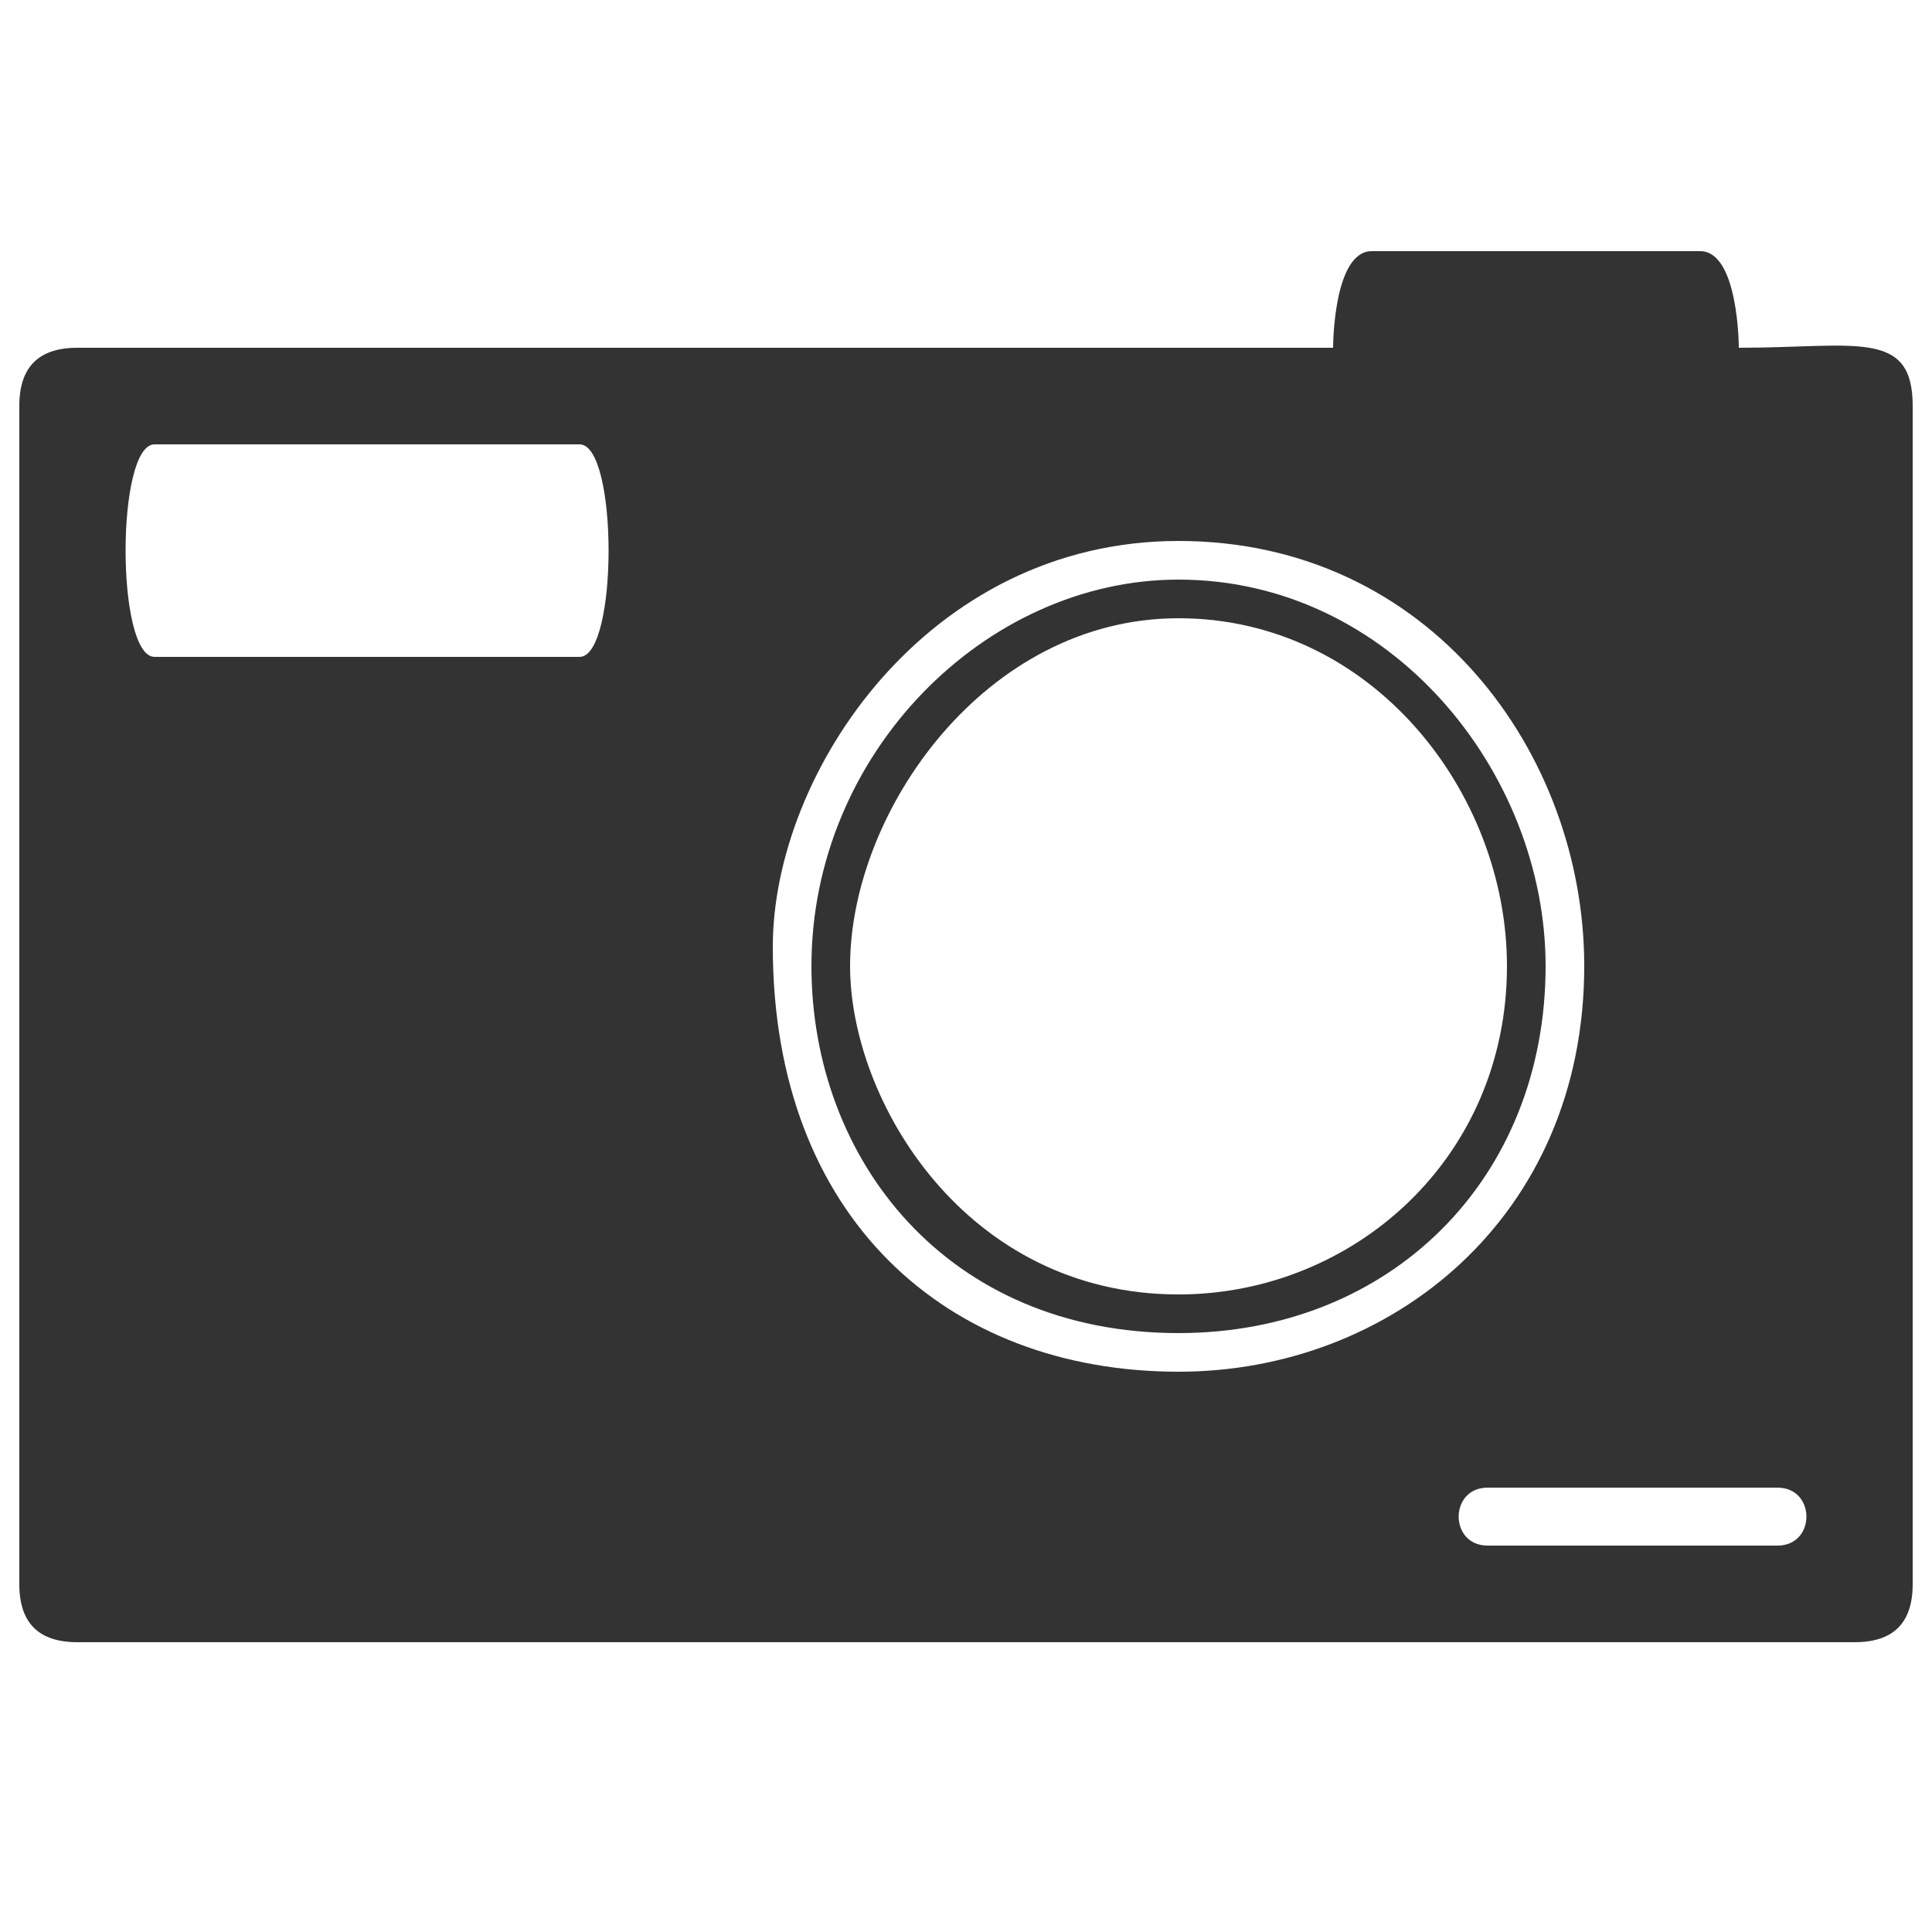
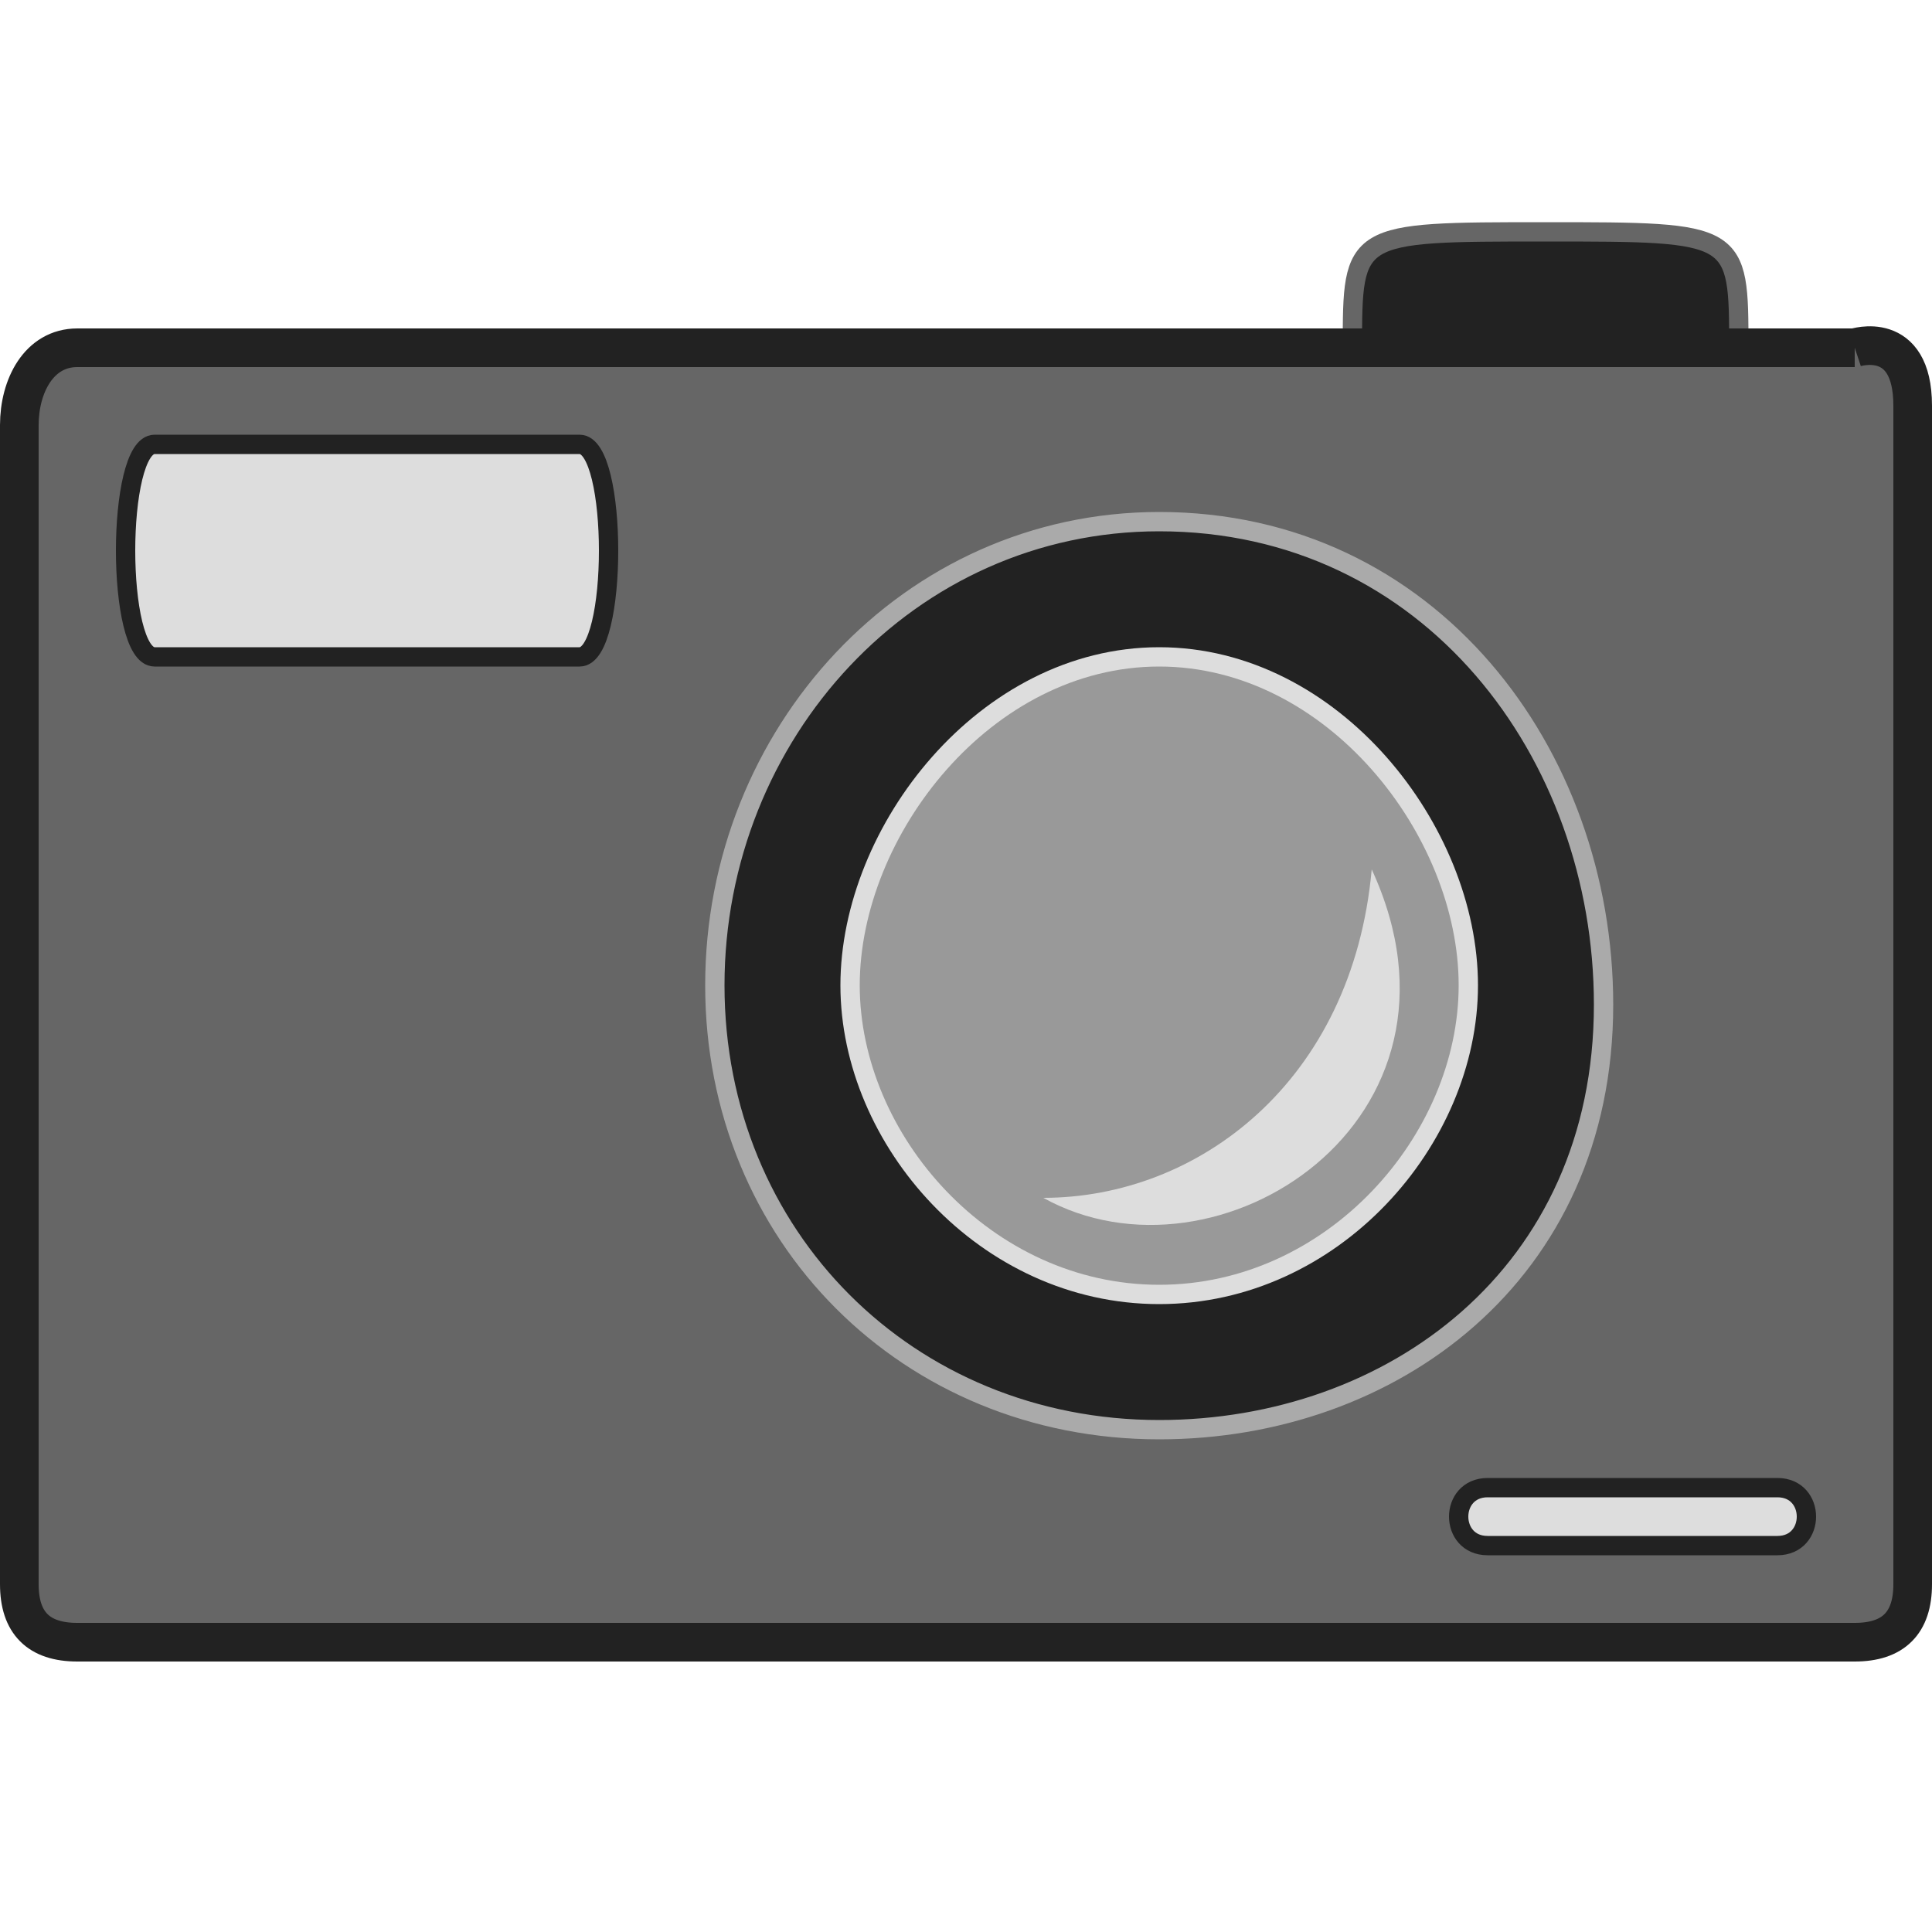
<svg height="100" width="100">
-   <path fill="#333333" d="m 71,13 c -2,0 -2,5 -2,5 L 4,18 c -2,0 -3,1 -3,3 l 0,61 c 0,2 1,3 3,3 l 92,0 c 2,0 3,-1 3,-3 l 0,-61 c 0,-4 -3,-3 -9,-3 0,0 0,-5 -2,-5 M 8,23 30,23 c 2,0 2,11 0,11 L 8,34 C 6,34 6,23 8,23 z m 53,5 C 74,28 82,39 82,50 82,63 72,71 61,71 49,71 40,63 40,49 40,40 48,28 61,28 z m 0,2 C 51,30 42,39 42,50 42,60 49,69 61,69 72,69 80,61 80,50 80,40 72,30 61,30 z m 0,2 C 71,32 78,41 78,50 78,60 70,67 61,67 50,67 44,57 44,50 44,42 51,32 61,32 z m 16,45 15,0 c 2,0 2,3 0,3 l -15,0 c -2,0 -2,-3 0,-3 z" />
+   <path style="fill:#222;stroke:#666;stroke-width:0,5" d="m 80,12 c -10,0 -10,0 -10,6 l 20,0 c 0,-6 0,-6 -10,-6" />
+   <path style="fill:#666;stroke:#222;stroke-width:2" d="M 96,18 4,18 c -2,0 -3,2 -3,4 l 0,60 c 0,2 1,3 3,3 l 92,0 c 2,0 3,-1 3,-3 l 0,-61 c 0,-4 -3,-3 -3,-3" />
+   <path style="fill:#ddd;stroke:#222;stroke-width:1" d="m 8,23 22,0 c 2,0 2,11 0,11 L 8,34 C 6,34 6,23 8,23 z m 69,54 15,0 c 2,0 2,3 0,3 l -15,0 c -2,0 -2,-3 0,-3 z" />
+   <path style="fill:#222;stroke:#aaa;stroke-width:1" d="M 60,27 C 74,27 83,39 83,52 83,66 72,74 60,74 47,74 37,64 37,51 37,38 47,27 60,27 z" />
+   <path style="fill:#999;stroke:#ddd;stroke-width:1" d="m 60,34 c 9,0 16,9 16,17 0,8 -7,16 -16,16 -9,0 -16,-8 -16,-16 0,-8 7,-17 16,-17 z" />
+   <path style="fill:#ddd" d="m 71,45 c 6,13 -8,22 -17,17 8,0 16,-6 17,-17 z" />
</svg>
